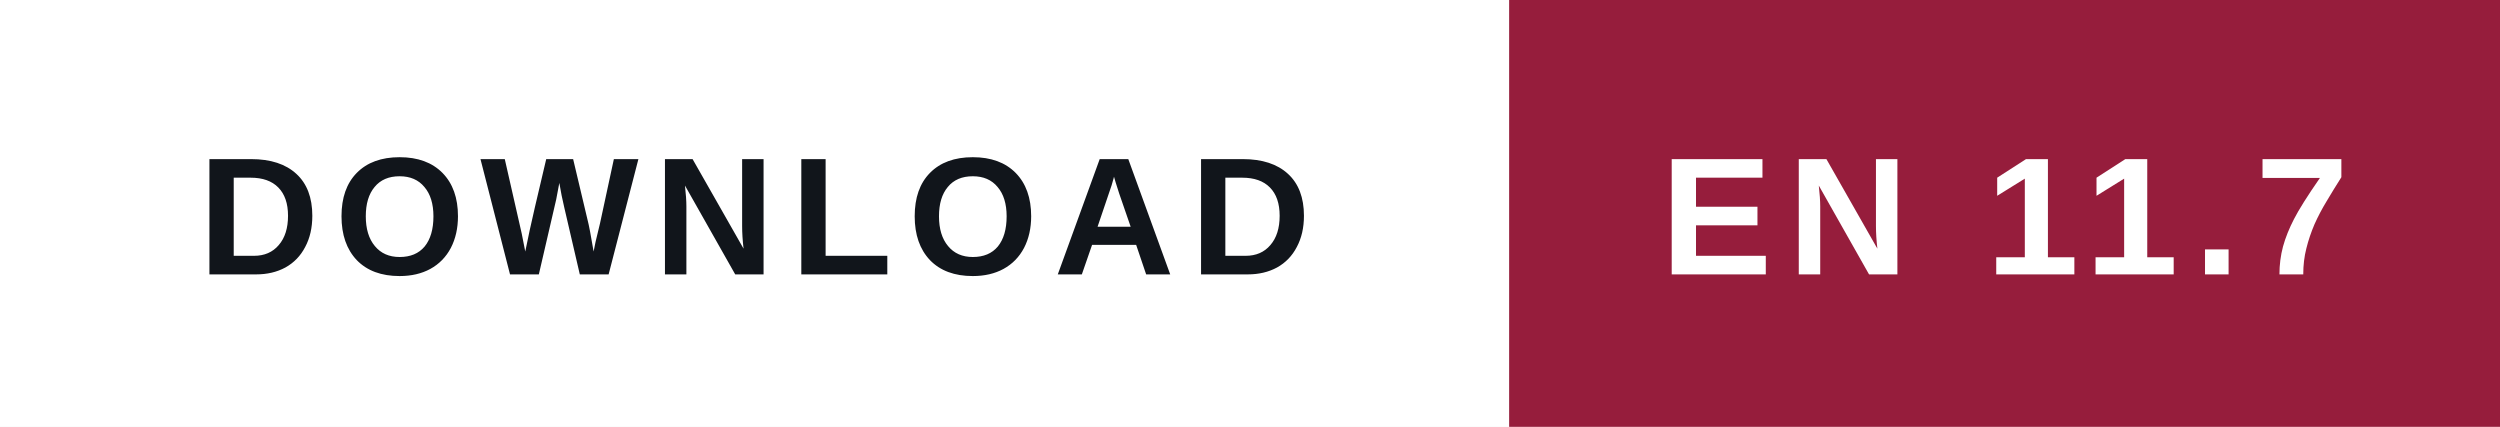
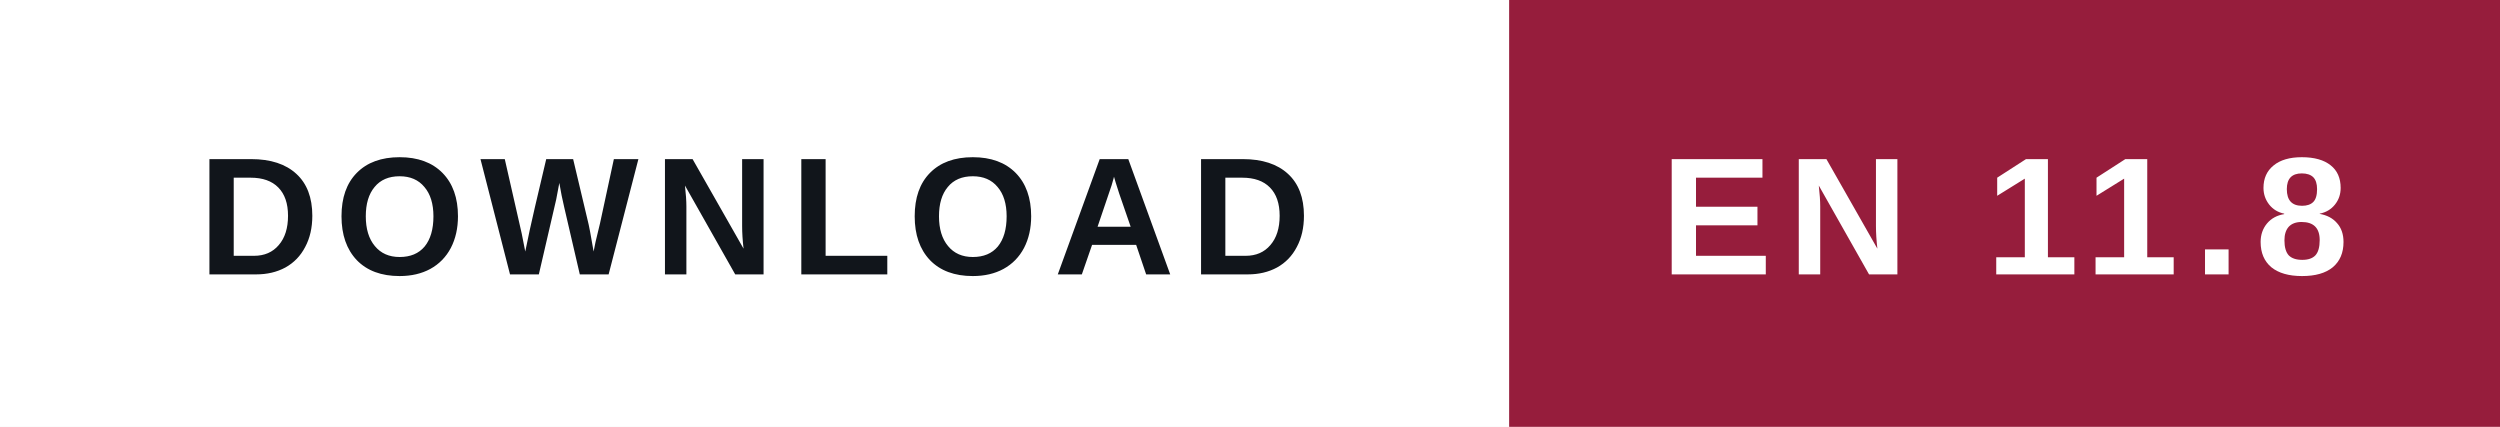
- <svg xmlns="http://www.w3.org/2000/svg" viewBox="0 0 164 28" role="img" aria-label="Download EN 11.7">
+ <svg xmlns="http://www.w3.org/2000/svg" viewBox="0 0 164 28" role="img" aria-label="Download EN 11.8">
  <rect width="99" height="28" fill="white" />
  <rect x="99" width="65" height="28" fill="#961d3c" />
  <g font-family="Verdana, Arial, sans-serif" font-size="11" font-weight="bold" letter-spacing="1" text-anchor="middle">
    <text x="49.5" y="18" fill="#11151b">DOWNLOAD</text>
-     <text x="131.5" y="18" fill="white">EN 11.7</text>
+     <text x="131.5" y="18" fill="white">EN 11.8</text>
  </g>
</svg>
